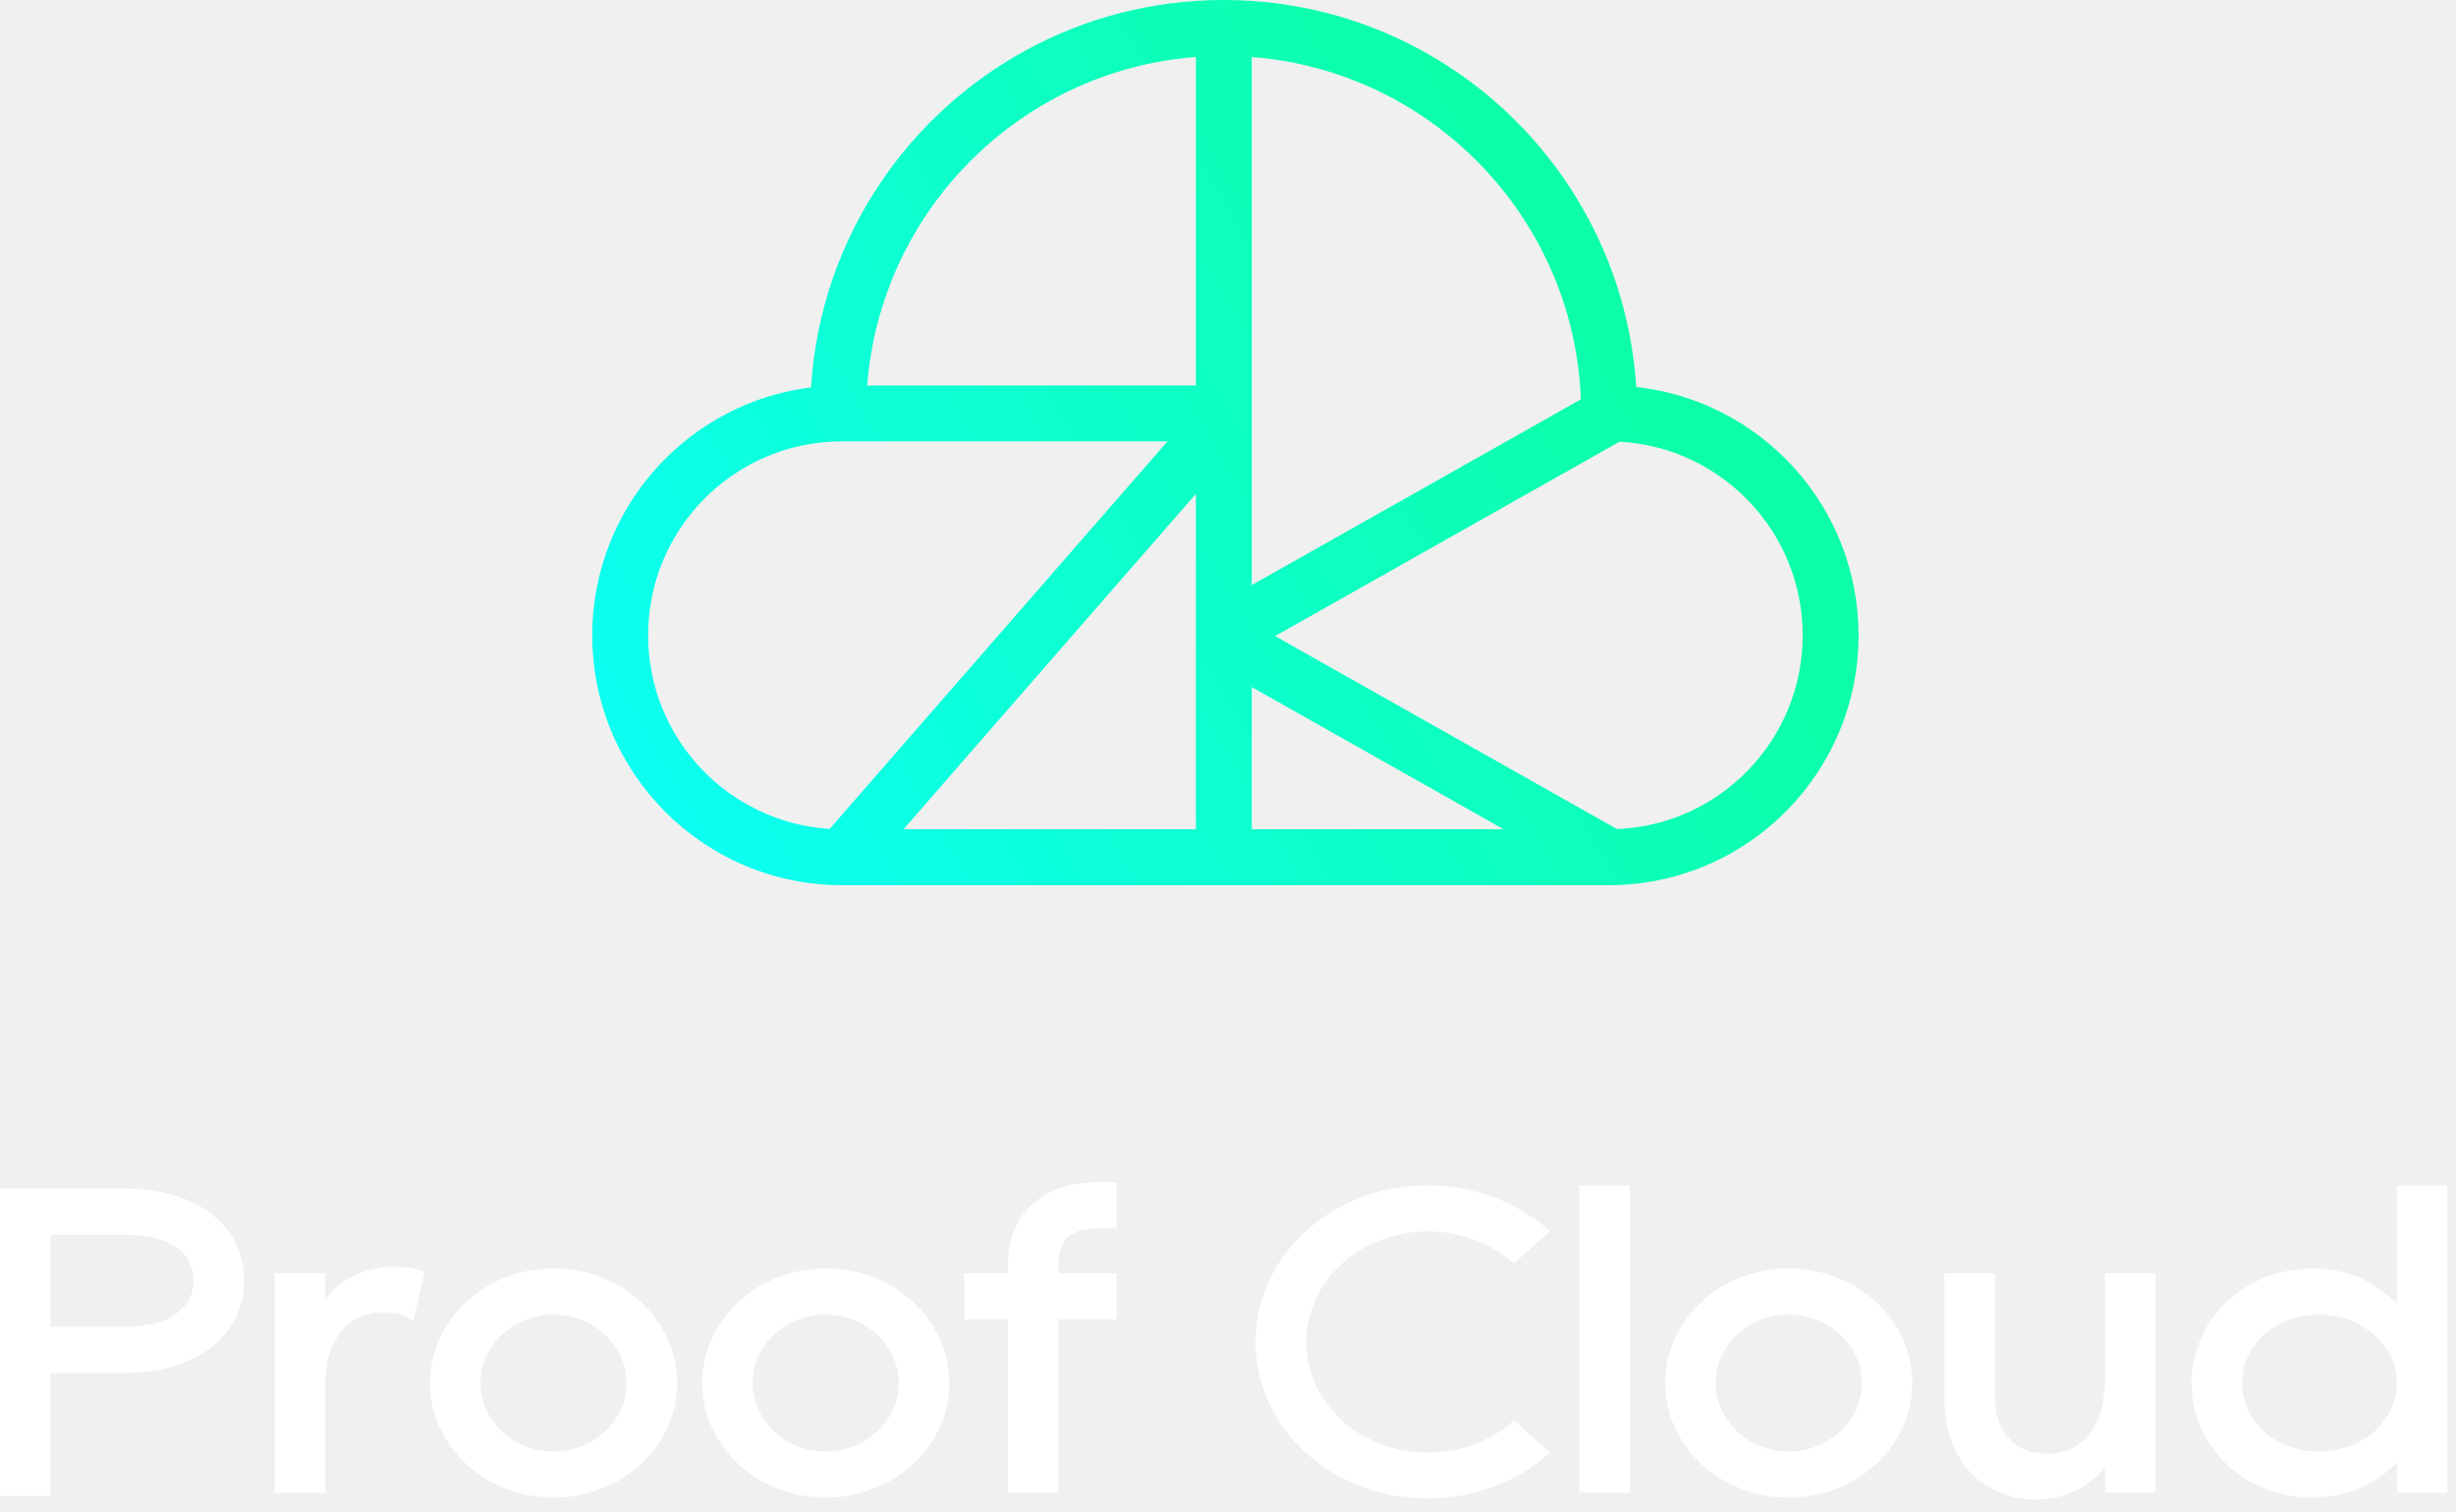
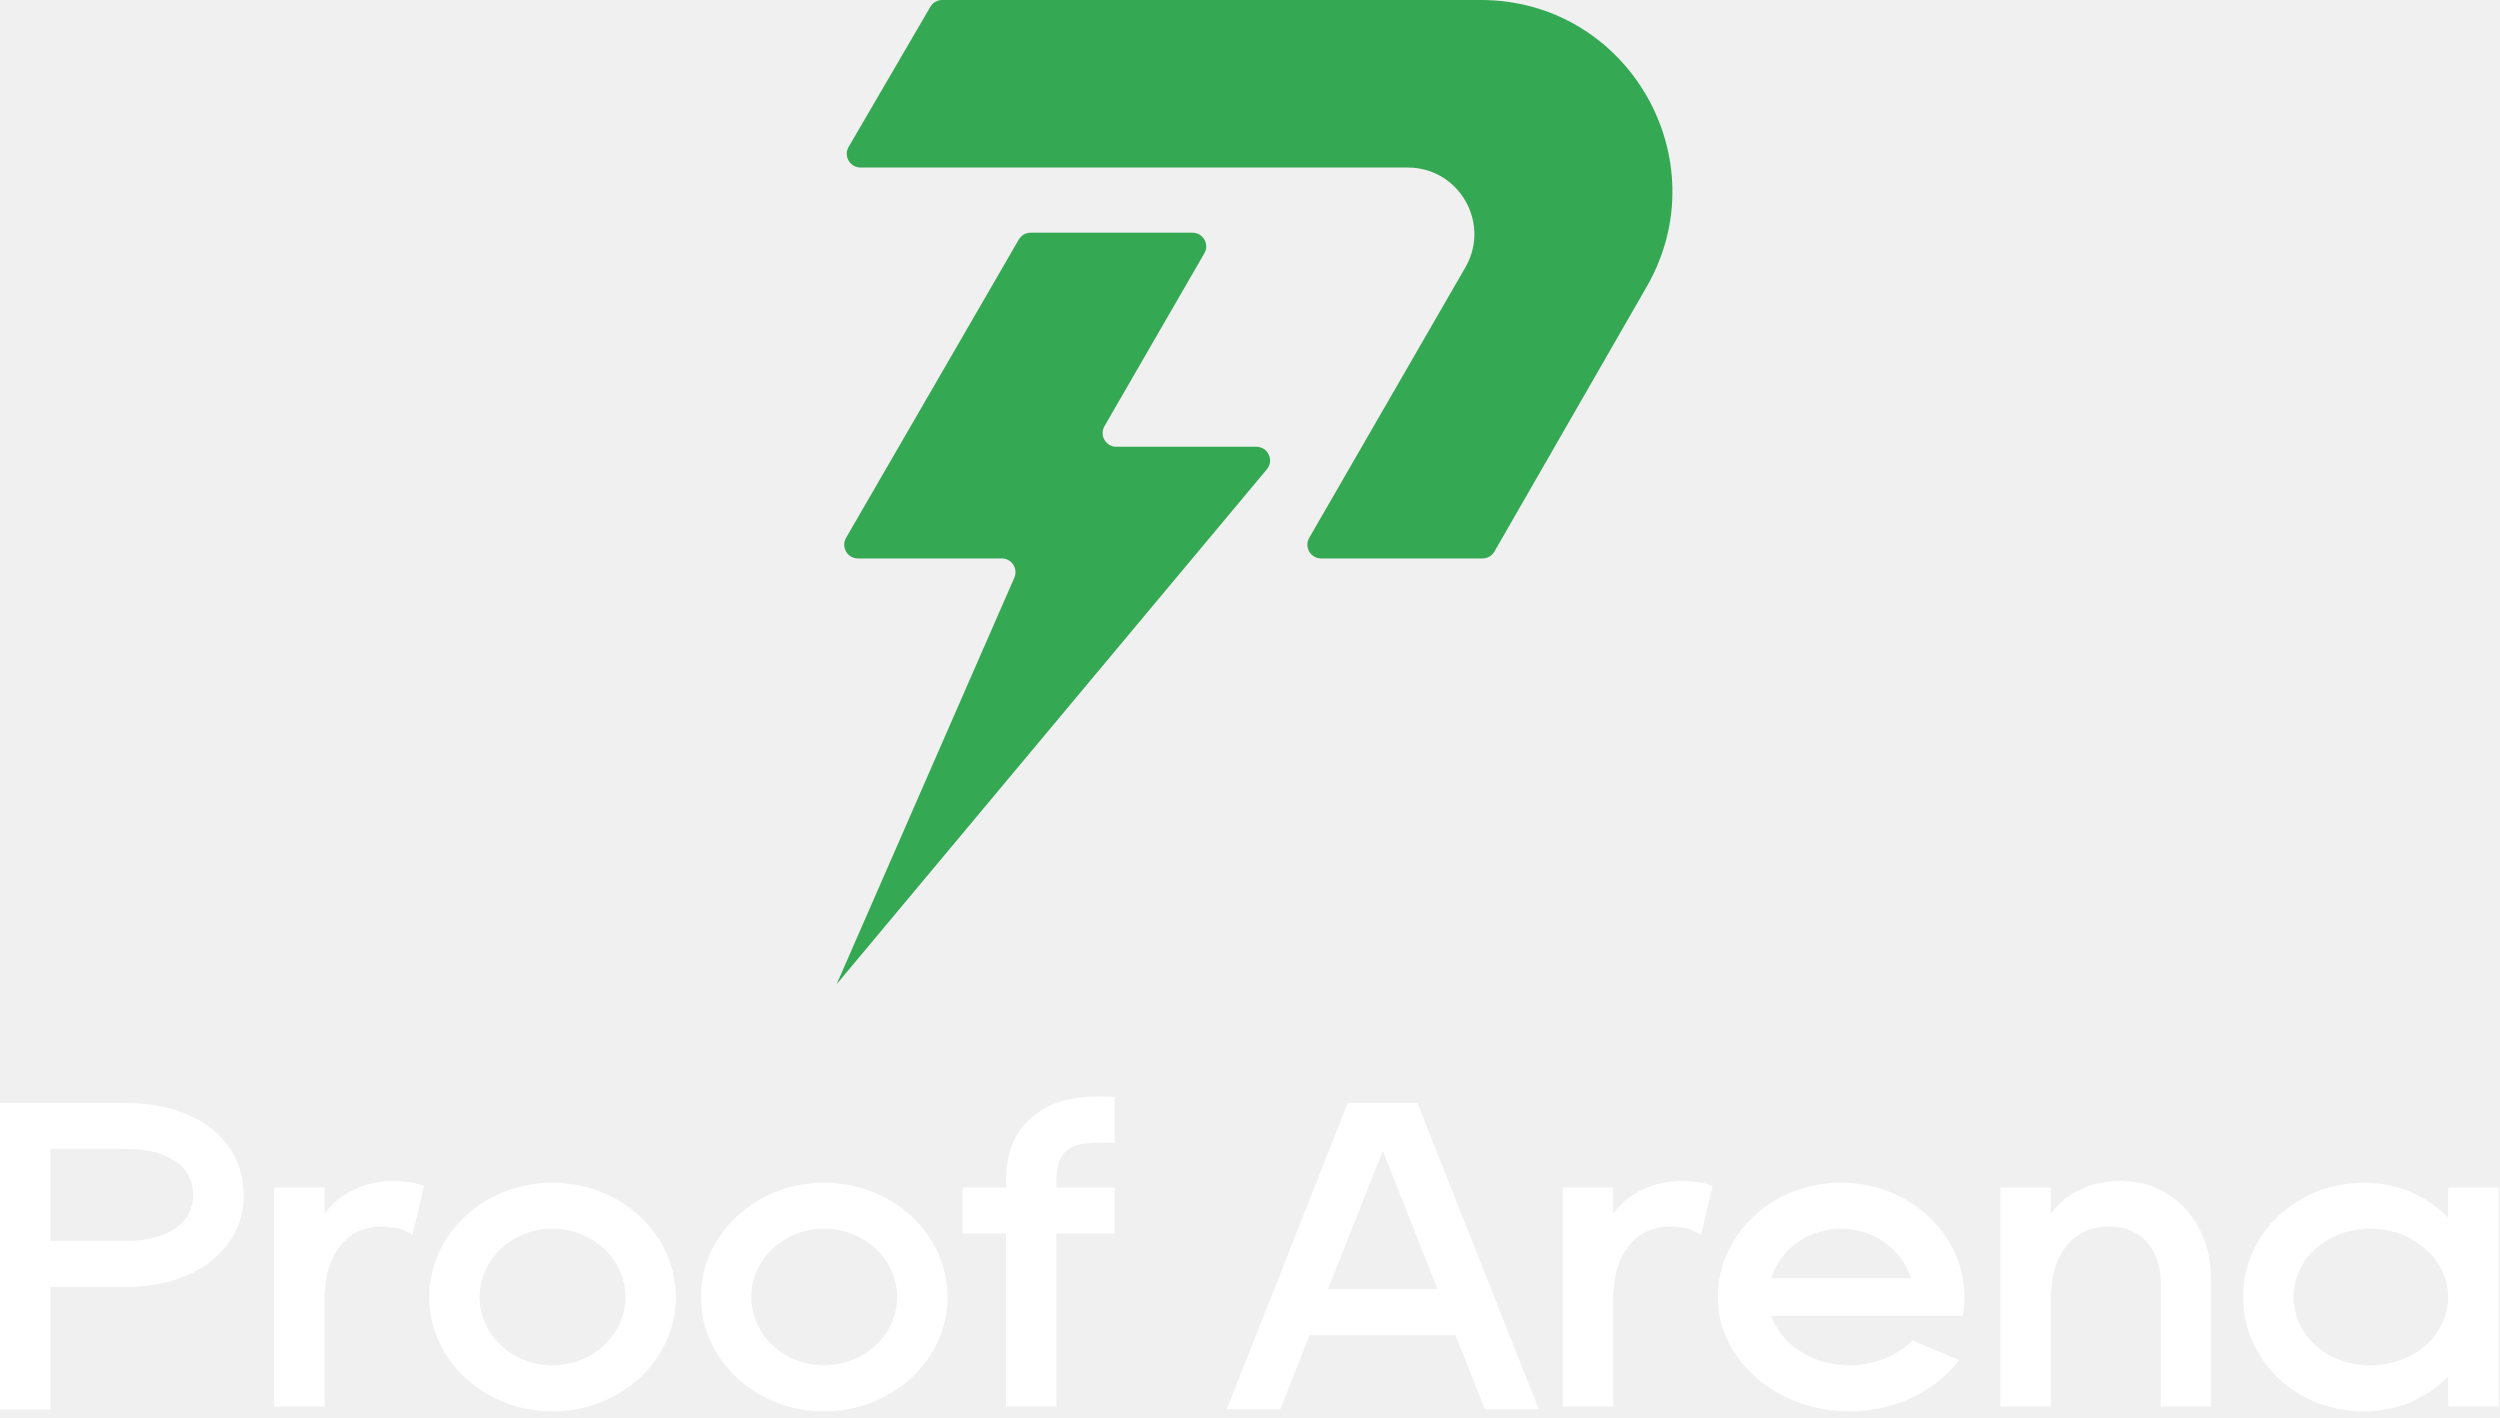
- <svg xmlns="http://www.w3.org/2000/svg" width="182" height="112" viewBox="0 0 182 112" fill="none">
-   <g id="Logo">
-     <g id="Vector">
-       <path d="M177.625 87.846H181.365V110.614H177.625V108.37C176.909 109.118 176.031 109.736 175.055 110.191C173.982 110.679 172.779 110.939 171.543 110.972C170.339 111.004 169.103 110.809 167.965 110.354C166.826 109.931 165.818 109.28 164.973 108.467C163.314 106.873 162.371 104.662 162.403 102.483C162.371 100.303 163.314 98.092 164.973 96.498C165.818 95.717 166.826 95.067 167.965 94.611C169.103 94.189 170.339 93.993 171.543 93.993C172.779 94.026 173.982 94.286 175.055 94.774C176.031 95.229 176.909 95.88 177.625 96.596V87.846ZM175.641 106.321C176.844 105.41 177.625 103.979 177.625 102.483C177.625 100.986 176.844 99.555 175.641 98.677C175.055 98.222 174.372 97.864 173.689 97.669C172.974 97.474 172.258 97.376 171.543 97.409C170.112 97.474 168.745 97.994 167.737 98.937C166.729 99.848 166.143 101.149 166.143 102.483C166.143 103.816 166.729 105.117 167.737 106.028C168.745 106.971 170.112 107.491 171.543 107.556C172.258 107.589 172.974 107.491 173.689 107.296C174.372 107.101 175.055 106.776 175.641 106.321Z" fill="white" />
-       <path d="M155.992 94.351H159.733V110.614H155.992V108.662C155.569 109.248 154.984 109.801 154.301 110.191C153.39 110.744 152.252 111.069 151.211 111.102C150.691 111.134 150.138 111.102 149.585 111.004C149.032 110.907 148.479 110.711 147.959 110.484C147.438 110.256 146.95 109.931 146.527 109.606C146.105 109.248 145.747 108.825 145.454 108.402C144.869 107.556 144.511 106.678 144.316 105.768C144.218 105.312 144.153 104.889 144.121 104.434C144.088 104.206 144.088 104.011 144.088 103.784V94.351H147.828V103.718C147.828 103.849 147.828 104.011 147.861 104.174C147.894 104.467 147.926 104.759 148.024 105.02C148.154 105.54 148.414 106.06 148.739 106.418C149.032 106.808 149.39 107.101 149.78 107.296C150.203 107.524 150.658 107.654 151.211 107.687C151.764 107.752 152.284 107.752 152.805 107.589C153.325 107.459 153.846 107.231 154.301 106.808C154.789 106.418 155.179 105.833 155.439 105.215C155.732 104.597 155.862 103.946 155.927 103.198C155.96 103.003 155.96 102.808 155.992 102.58V94.351Z" fill="white" />
-       <path d="M132.538 93.993C137.612 93.993 141.71 97.799 141.71 102.483C141.71 107.166 137.612 110.972 132.538 110.972C127.496 110.972 123.398 107.166 123.398 102.483C123.398 97.799 127.496 93.993 132.538 93.993ZM132.538 107.556C135.53 107.556 137.97 105.28 137.97 102.483C137.97 99.685 135.53 97.409 132.538 97.409C129.578 97.409 127.139 99.685 127.139 102.483C127.139 105.28 129.578 107.556 132.538 107.556Z" fill="white" />
-       <path d="M120.773 110.614H117.032V87.846H120.773V110.614Z" fill="white" />
-       <path d="M99.438 105.247C102.951 108.435 108.675 108.435 112.188 105.247L114.855 107.654C112.351 109.898 109.066 111.037 105.813 111.037C102.528 111.037 99.275 109.931 96.771 107.654C91.795 103.133 91.795 95.75 96.771 91.229C101.747 86.708 109.846 86.708 114.855 91.229L112.188 93.636C108.675 90.448 102.951 90.448 99.438 93.636C95.925 96.856 95.925 102.027 99.438 105.247Z" fill="white" />
-       <path d="M79.269 91.554C78.977 91.782 78.424 92.205 78.424 94.026V94.351H82.749V97.766H78.424V110.614H74.683V97.766H71.463V94.351H74.683V94.026C74.683 91.717 75.334 90.123 76.797 88.985C78.521 87.618 80.668 87.521 82.749 87.618V91.034C81.026 90.969 79.952 91.034 79.269 91.554Z" fill="white" />
-       <path d="M61.175 93.993C66.249 93.993 70.347 97.799 70.347 102.483C70.347 107.166 66.249 110.972 61.175 110.972C56.134 110.972 52.036 107.166 52.036 102.483C52.036 97.799 56.134 93.993 61.175 93.993ZM61.175 107.556C64.168 107.556 66.607 105.28 66.607 102.483C66.607 99.685 64.168 97.409 61.175 97.409C58.215 97.409 55.776 99.685 55.776 102.483C55.776 105.28 58.215 107.556 61.175 107.556Z" fill="white" />
-       <path d="M41.006 93.993C46.08 93.993 50.178 97.799 50.178 102.483C50.178 107.166 46.08 110.972 41.006 110.972C35.965 110.972 31.866 107.166 31.866 102.483C31.866 97.799 35.965 93.993 41.006 93.993ZM41.006 107.556C43.998 107.556 46.438 105.28 46.438 102.483C46.438 99.685 43.998 97.409 41.006 97.409C38.046 97.409 35.607 99.685 35.607 102.483C35.607 105.28 38.046 107.556 41.006 107.556Z" fill="white" />
-       <path d="M30.503 93.961C30.828 94.026 31.153 94.124 31.478 94.221L30.633 97.864C30.503 97.799 30.405 97.734 30.275 97.669C29.885 97.441 29.429 97.311 28.876 97.278C28.291 97.213 27.803 97.246 27.282 97.376C26.762 97.506 26.242 97.734 25.754 98.157C25.299 98.547 24.908 99.132 24.616 99.75C24.355 100.368 24.193 101.051 24.16 101.767C24.128 101.962 24.095 102.19 24.095 102.385V110.614H20.355V94.351H24.095V96.303C24.518 95.717 25.071 95.164 25.786 94.774C26.697 94.221 27.803 93.928 28.876 93.863C29.397 93.863 29.95 93.896 30.503 93.961Z" fill="white" />
-       <path d="M17.433 92.075C17.889 92.953 18.084 93.896 18.084 94.904C18.084 95.912 17.889 96.856 17.433 97.701C17.011 98.547 16.36 99.295 15.547 99.913C14.766 100.499 13.823 100.954 12.75 101.279C11.709 101.572 10.538 101.734 9.27 101.734H3.74V110.842H0V88.074H9.27C10.538 88.074 11.709 88.204 12.75 88.529C13.823 88.822 14.766 89.277 15.547 89.863C16.36 90.481 17.011 91.229 17.433 92.075ZM14.018 96.27C14.246 95.847 14.344 95.392 14.344 94.904C14.344 94.384 14.246 93.928 14.018 93.506C13.823 93.115 13.563 92.79 13.173 92.497C12.75 92.205 12.229 91.944 11.579 91.749C10.928 91.587 10.148 91.489 9.27 91.489H3.74V98.319H9.27C10.148 98.319 10.928 98.222 11.579 98.027C12.229 97.864 12.75 97.604 13.14 97.278C13.53 96.986 13.823 96.66 14.018 96.27Z" fill="white" />
-     </g>
-     <path id="Union" fill-rule="evenodd" clip-rule="evenodd" d="M68.675 15.869C73.077 9.326 80.313 4.858 88.62 4.221V28.566H64.261C64.623 23.886 66.199 19.55 68.675 15.869ZM66.953 61.449L88.62 36.595V61.449H78.52H66.953ZM111.428 61.449H92.762V50.915L111.428 61.449ZM119.833 61.436L94.491 47.134L120.015 32.73C127.58 33.145 133.586 39.41 133.586 47.078C133.586 54.808 127.483 61.112 119.833 61.436ZM117.151 29.59L92.762 43.354V4.223C106.076 5.26 116.628 16.138 117.151 29.59ZM121.251 28.676C120.24 12.67 106.938 0 90.676 0C80.077 0 70.736 5.384 65.239 13.557C62.292 17.938 60.447 23.122 60.1 28.707C54.656 29.382 49.946 32.421 47.029 36.757C45.045 39.707 43.887 43.261 43.887 47.078C43.887 57.303 52.175 65.591 62.4 65.591H78.52L119.215 65.591L119.232 65.591H119.516V65.589C129.601 65.428 137.728 57.202 137.728 47.078C137.728 37.542 130.517 29.69 121.251 28.676ZM62.4 32.708C57.431 32.708 53.05 35.228 50.466 39.069C48.927 41.357 48.029 44.11 48.029 47.078C48.029 54.707 53.973 60.947 61.483 61.42L86.514 32.708H62.4Z" fill="url(#paint0_linear_154_13366)" />
-   </g>
-   <defs>
-     <linearGradient id="paint0_linear_154_13366" x1="52.693" y1="63.496" x2="120.065" y2="24.423" gradientUnits="userSpaceOnUse">
-       <stop stop-color="#0CFFF0" />
-       <stop offset="1" stop-color="#0CFFA7" />
-     </linearGradient>
-   </defs>
+ <svg xmlns="http://www.w3.org/2000/svg" width="254" height="144" viewBox="0 0 254 144" fill="none">
+   <path d="M248.737 120.651H253.856V142.906H248.737V139.835C247.758 140.859 246.556 141.704 245.221 142.328C243.752 142.995 242.105 143.351 240.414 143.396C238.767 143.44 237.075 143.129 235.518 142.55C233.96 141.972 232.58 141.081 231.423 139.969C229.153 137.788 227.862 134.761 227.906 131.779C227.862 128.797 229.153 125.77 231.423 123.589C232.58 122.521 233.96 121.631 235.518 121.007C237.075 120.429 238.767 120.162 240.414 120.162C242.105 120.206 243.752 120.562 245.221 121.23C246.556 121.853 247.758 122.743 248.737 123.722V120.651ZM246.022 137.031C247.669 135.785 248.737 133.826 248.737 131.779C248.737 129.731 247.669 127.773 246.022 126.571C245.221 125.948 244.286 125.458 243.351 125.191C242.372 124.924 241.393 124.791 240.414 124.835C238.455 124.924 236.586 125.636 235.206 126.927C233.826 128.173 233.025 129.954 233.025 131.779C233.025 133.604 233.826 135.384 235.206 136.63C236.586 137.921 238.455 138.633 240.414 138.722C241.393 138.767 242.372 138.633 243.351 138.366C244.286 138.099 245.221 137.654 246.022 137.031Z" fill="white" />
+   <path d="M224.652 142.906H219.534V130.8V130.087C219.534 129.909 219.489 129.687 219.489 129.509C219.445 129.064 219.356 128.708 219.267 128.307C219.044 127.595 218.688 126.883 218.287 126.393C217.887 125.859 217.397 125.458 216.819 125.191C216.285 124.88 215.661 124.702 214.905 124.657C214.104 124.568 213.436 124.613 212.724 124.791C212.012 124.969 211.299 125.325 210.632 125.859C210.009 126.393 209.475 127.194 209.074 128.04C208.718 128.886 208.495 129.82 208.451 130.8C208.406 131.067 208.362 131.378 208.362 131.645V142.906H203.243V120.651H208.362V123.322C208.94 122.521 209.697 121.764 210.632 121.23C211.923 120.473 213.436 120.073 214.905 119.984C215.617 119.984 216.374 120.028 217.13 120.117C217.887 120.251 218.644 120.518 219.356 120.829C220.068 121.141 220.691 121.586 221.27 122.076C221.848 122.565 222.338 123.099 222.738 123.678C223.584 124.835 224.029 126.037 224.341 127.283C224.474 127.906 224.563 128.53 224.608 129.108C224.608 129.42 224.652 129.687 224.652 129.998V130.8V142.906Z" fill="white" />
+   <path d="M198.52 133.693H179.959C180.983 136.586 184.143 138.722 187.882 138.722C190.419 138.722 192.778 137.743 194.291 136.185L199.054 138.188C196.606 141.393 192.467 143.396 187.882 143.396C180.538 143.396 174.529 138.188 174.529 131.779C174.529 125.369 180.137 120.162 187.036 120.162C193.98 120.162 199.588 125.369 199.588 131.779C199.588 132.446 199.544 133.07 199.41 133.693H198.52ZM179.959 129.865H194.158C193.268 126.972 190.419 124.835 187.036 124.835C183.698 124.835 180.849 126.972 179.959 129.865Z" fill="white" />
+   <path d="M172.663 120.117C173.109 120.206 173.554 120.34 173.999 120.473L172.841 125.458C172.663 125.369 172.53 125.28 172.352 125.191C171.818 124.88 171.195 124.702 170.438 124.657C169.637 124.568 168.969 124.613 168.257 124.791C167.545 124.969 166.833 125.28 166.165 125.859C165.542 126.393 165.008 127.194 164.607 128.04C164.251 128.886 164.029 129.82 163.984 130.8C163.94 131.067 163.895 131.378 163.895 131.645V142.906H158.776V120.651H163.895V123.322C164.474 122.521 165.23 121.764 166.21 121.23C167.456 120.473 168.969 120.073 170.438 119.984C171.15 119.984 171.907 120.028 172.663 120.117Z" fill="white" />
+   <path d="M144.008 112.061L156.337 143.173H150.863L147.88 135.651H133.059L130.076 143.173H124.646L136.931 112.061H144.008ZM134.928 130.978H146.055L140.492 116.912L134.928 130.978Z" fill="white" />
+   <path d="M108.478 116.823C108.077 117.135 107.321 117.714 107.321 120.206V120.651H113.241V125.325H107.321V142.906H102.202V125.325H97.796V120.651H102.202V120.206C102.202 117.046 103.092 114.865 105.095 113.307C107.454 111.438 110.392 111.304 113.241 111.438V116.111C110.882 116.022 109.413 116.111 108.478 116.823Z" fill="white" />
+   <path d="M83.717 120.162C90.66 120.162 96.269 125.369 96.269 131.779C96.269 138.188 90.66 143.396 83.717 143.396C76.818 143.396 71.21 138.188 71.21 131.779C71.21 125.369 76.818 120.162 83.717 120.162ZM83.717 138.722C87.812 138.722 91.15 135.607 91.15 131.779C91.15 127.951 87.812 124.835 83.717 124.835C79.667 124.835 76.328 127.951 76.328 131.779C76.328 135.607 79.667 138.722 83.717 138.722Z" fill="white" />
+   <path d="M56.116 120.162C63.059 120.162 68.667 125.369 68.667 131.779C68.667 138.188 63.059 143.396 56.116 143.396C49.217 143.396 43.608 138.188 43.608 131.779C43.608 125.369 49.217 120.162 56.116 120.162ZM56.116 138.722C60.211 138.722 63.549 135.607 63.549 131.779C63.549 127.951 60.211 124.835 56.116 124.835C52.065 124.835 48.727 127.951 48.727 131.779C48.727 135.607 52.065 138.722 56.116 138.722Z" fill="white" />
+   <path d="M41.742 120.117C42.187 120.206 42.632 120.34 43.077 120.473L41.92 125.458C41.742 125.369 41.608 125.28 41.431 125.191C40.896 124.88 40.273 124.702 39.517 124.657C38.715 124.568 38.048 124.613 37.336 124.791C36.623 124.969 35.911 125.28 35.244 125.859C34.62 126.393 34.086 127.194 33.686 128.04C33.33 128.886 33.107 129.82 33.063 130.8C33.018 131.067 32.974 131.378 32.974 131.645V142.906H27.855V120.651H32.974V123.322C33.552 122.521 34.309 121.764 35.288 121.23C36.534 120.473 38.048 120.073 39.517 119.984C40.229 119.984 40.985 120.028 41.742 120.117Z" fill="white" />
+   <path d="M23.857 117.536C24.48 118.737 24.747 120.028 24.747 121.408C24.747 122.788 24.48 124.079 23.857 125.236C23.279 126.393 22.389 127.417 21.276 128.263C20.207 129.064 18.917 129.687 17.448 130.132C16.023 130.533 14.421 130.755 12.685 130.755H5.119V143.218H0V112.061H12.685C14.421 112.061 16.023 112.239 17.448 112.684C18.917 113.085 20.207 113.708 21.276 114.509C22.389 115.355 23.279 116.378 23.857 117.536ZM19.184 123.277C19.495 122.699 19.629 122.076 19.629 121.408C19.629 120.696 19.495 120.073 19.184 119.494C18.917 118.96 18.561 118.515 18.026 118.114C17.448 117.714 16.736 117.358 15.845 117.091C14.955 116.868 13.887 116.734 12.685 116.734H5.119V126.082H12.685C13.887 126.082 14.955 125.948 15.845 125.681C16.736 125.458 17.448 125.102 17.982 124.657C18.516 124.257 18.917 123.812 19.184 123.277Z" fill="white" />
+   <path d="M85.961 54.642L103.509 24.337C103.759 23.906 104.219 23.641 104.717 23.641L121.154 23.641C122.229 23.641 122.9 24.804 122.363 25.735L112.215 43.296C111.677 44.226 112.349 45.39 113.423 45.39H127.642C128.826 45.39 129.472 46.772 128.713 47.681L85 100L103.058 58.692C103.461 57.77 102.785 56.738 101.779 56.738H87.169C86.094 56.738 85.422 55.573 85.961 54.642Z" fill="#34A853" />
+   <path d="M86.224 14.922L94.525 0.692C94.775 0.264 95.234 0 95.731 0H150.447C165.399 0 174.756 16.173 167.302 29.135L151.833 56.038C151.584 56.471 151.123 56.738 150.623 56.738H134.227C133.152 56.738 132.481 55.575 133.018 54.644L148.883 27.166C151.486 22.657 148.233 17.021 143.027 17.021H87.43C86.353 17.021 85.681 15.853 86.224 14.922Z" fill="#34A853" />
</svg>
